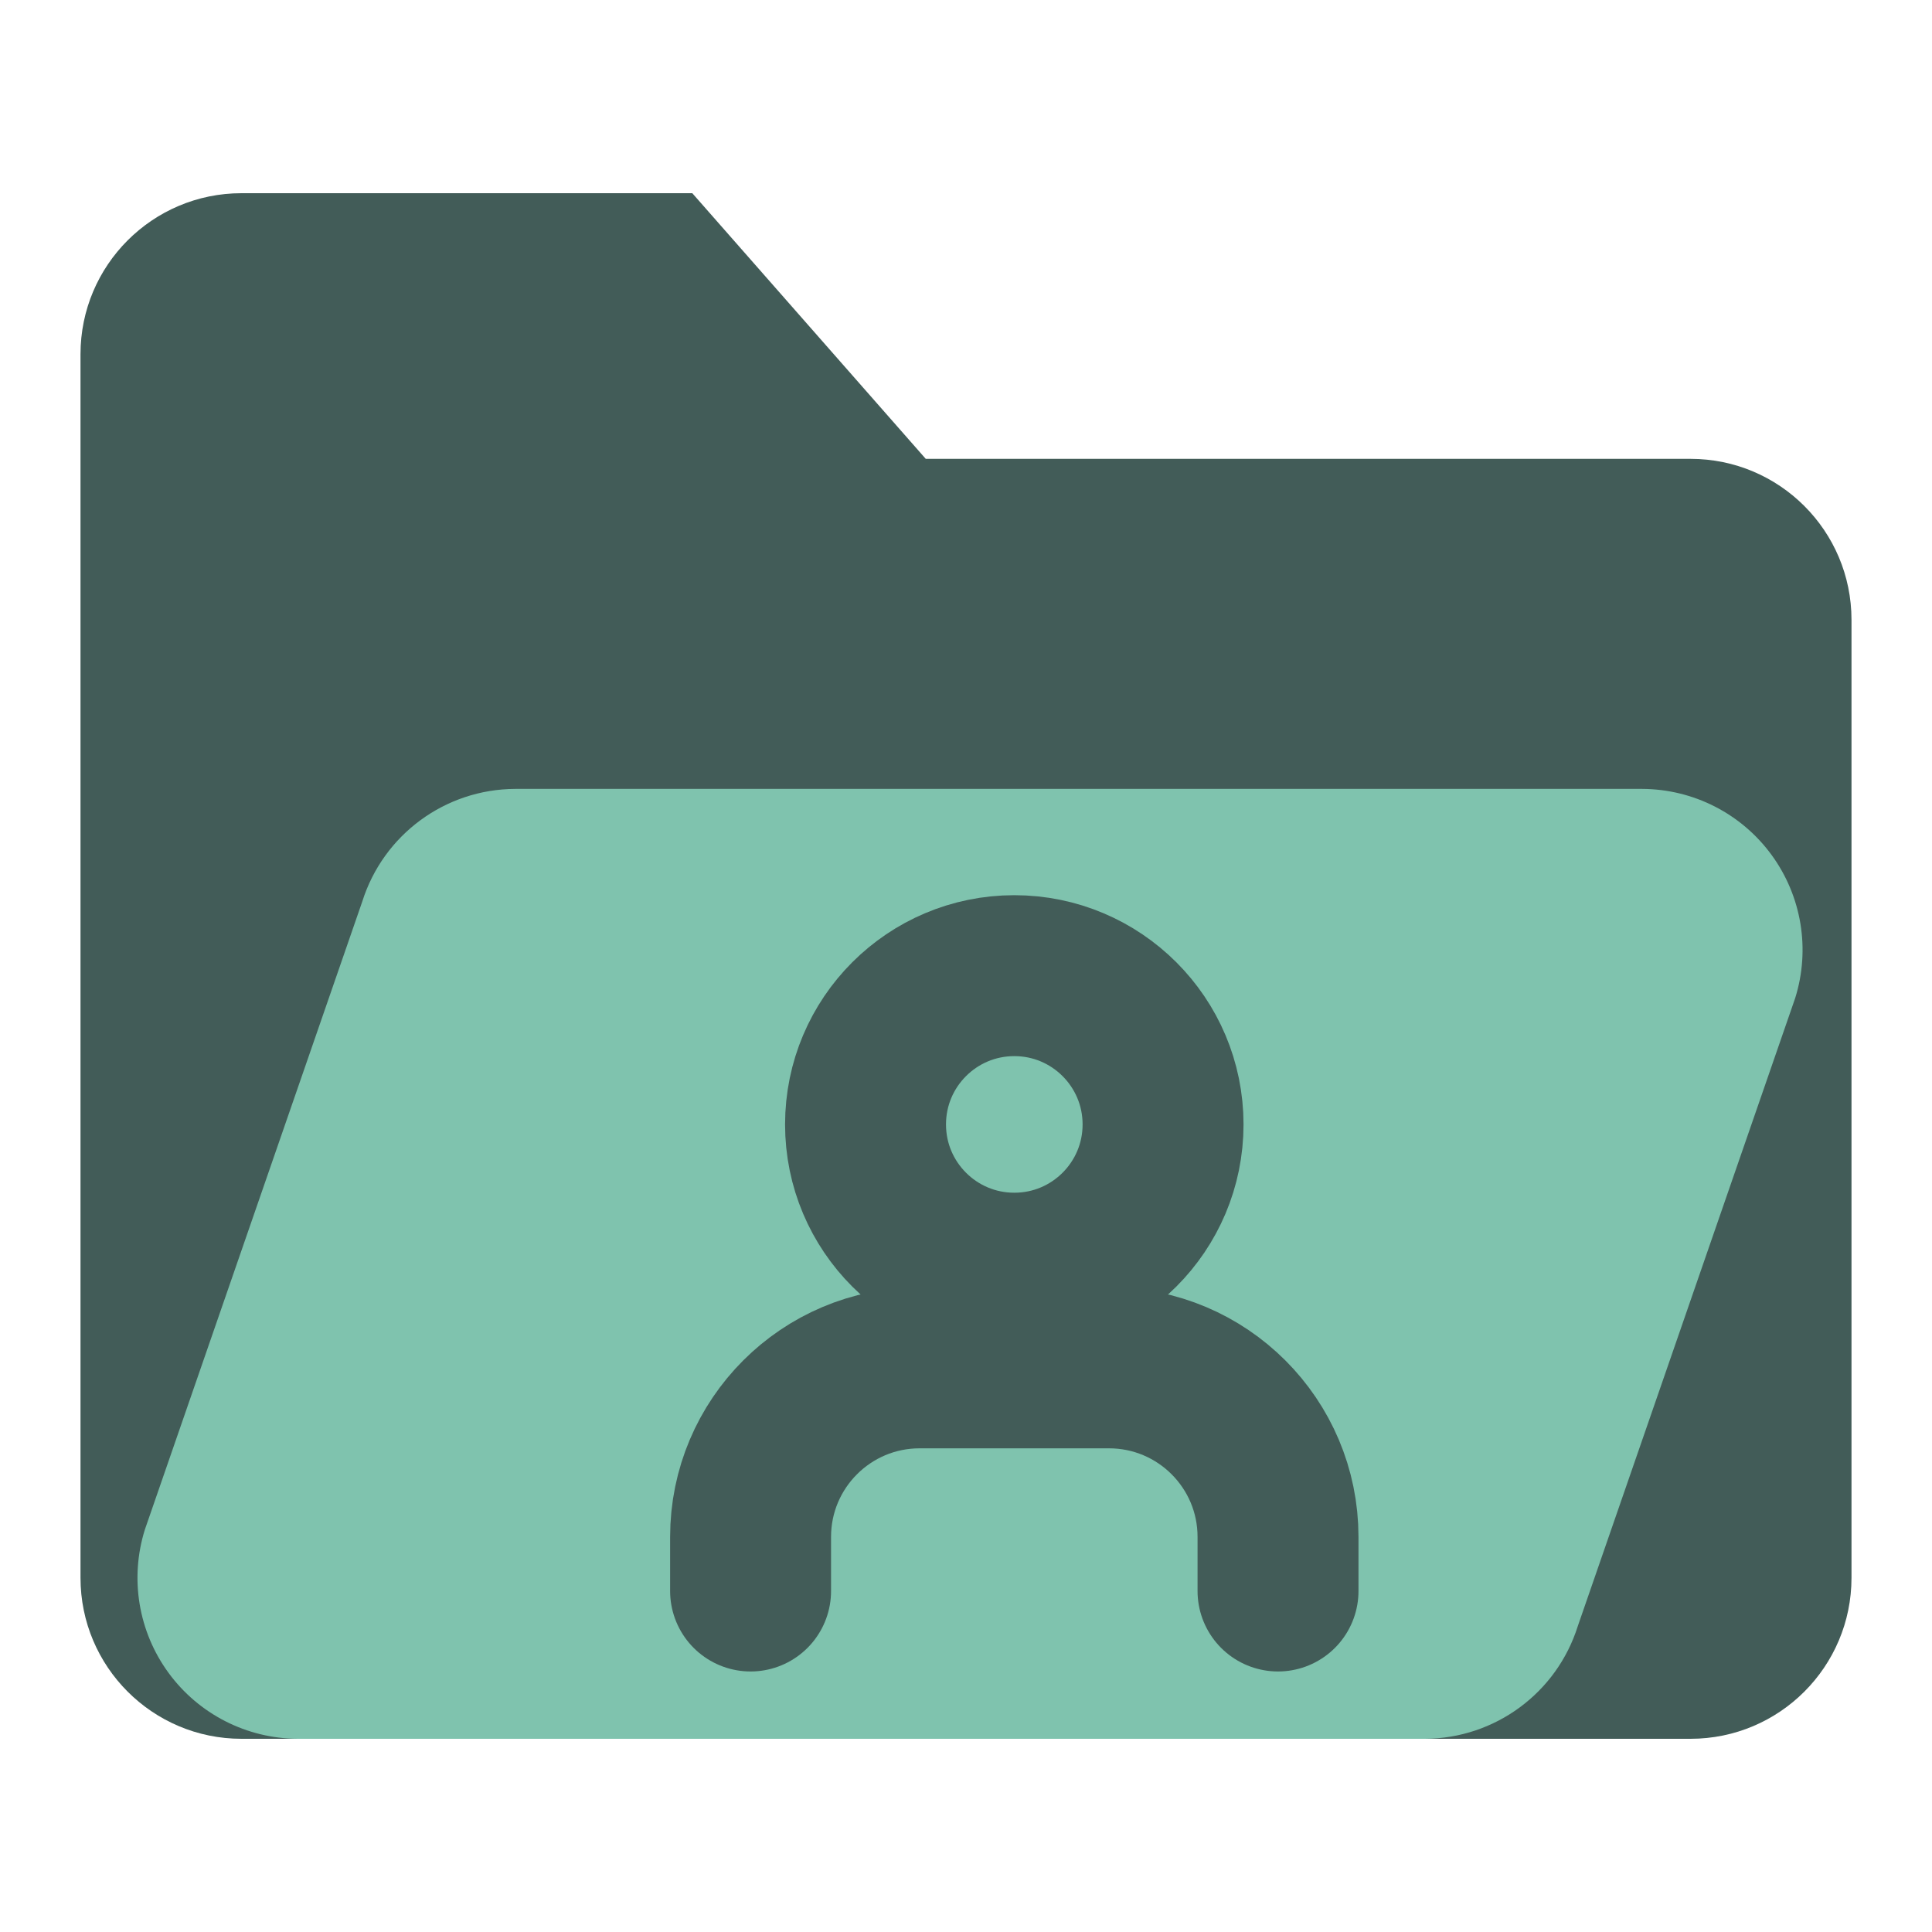
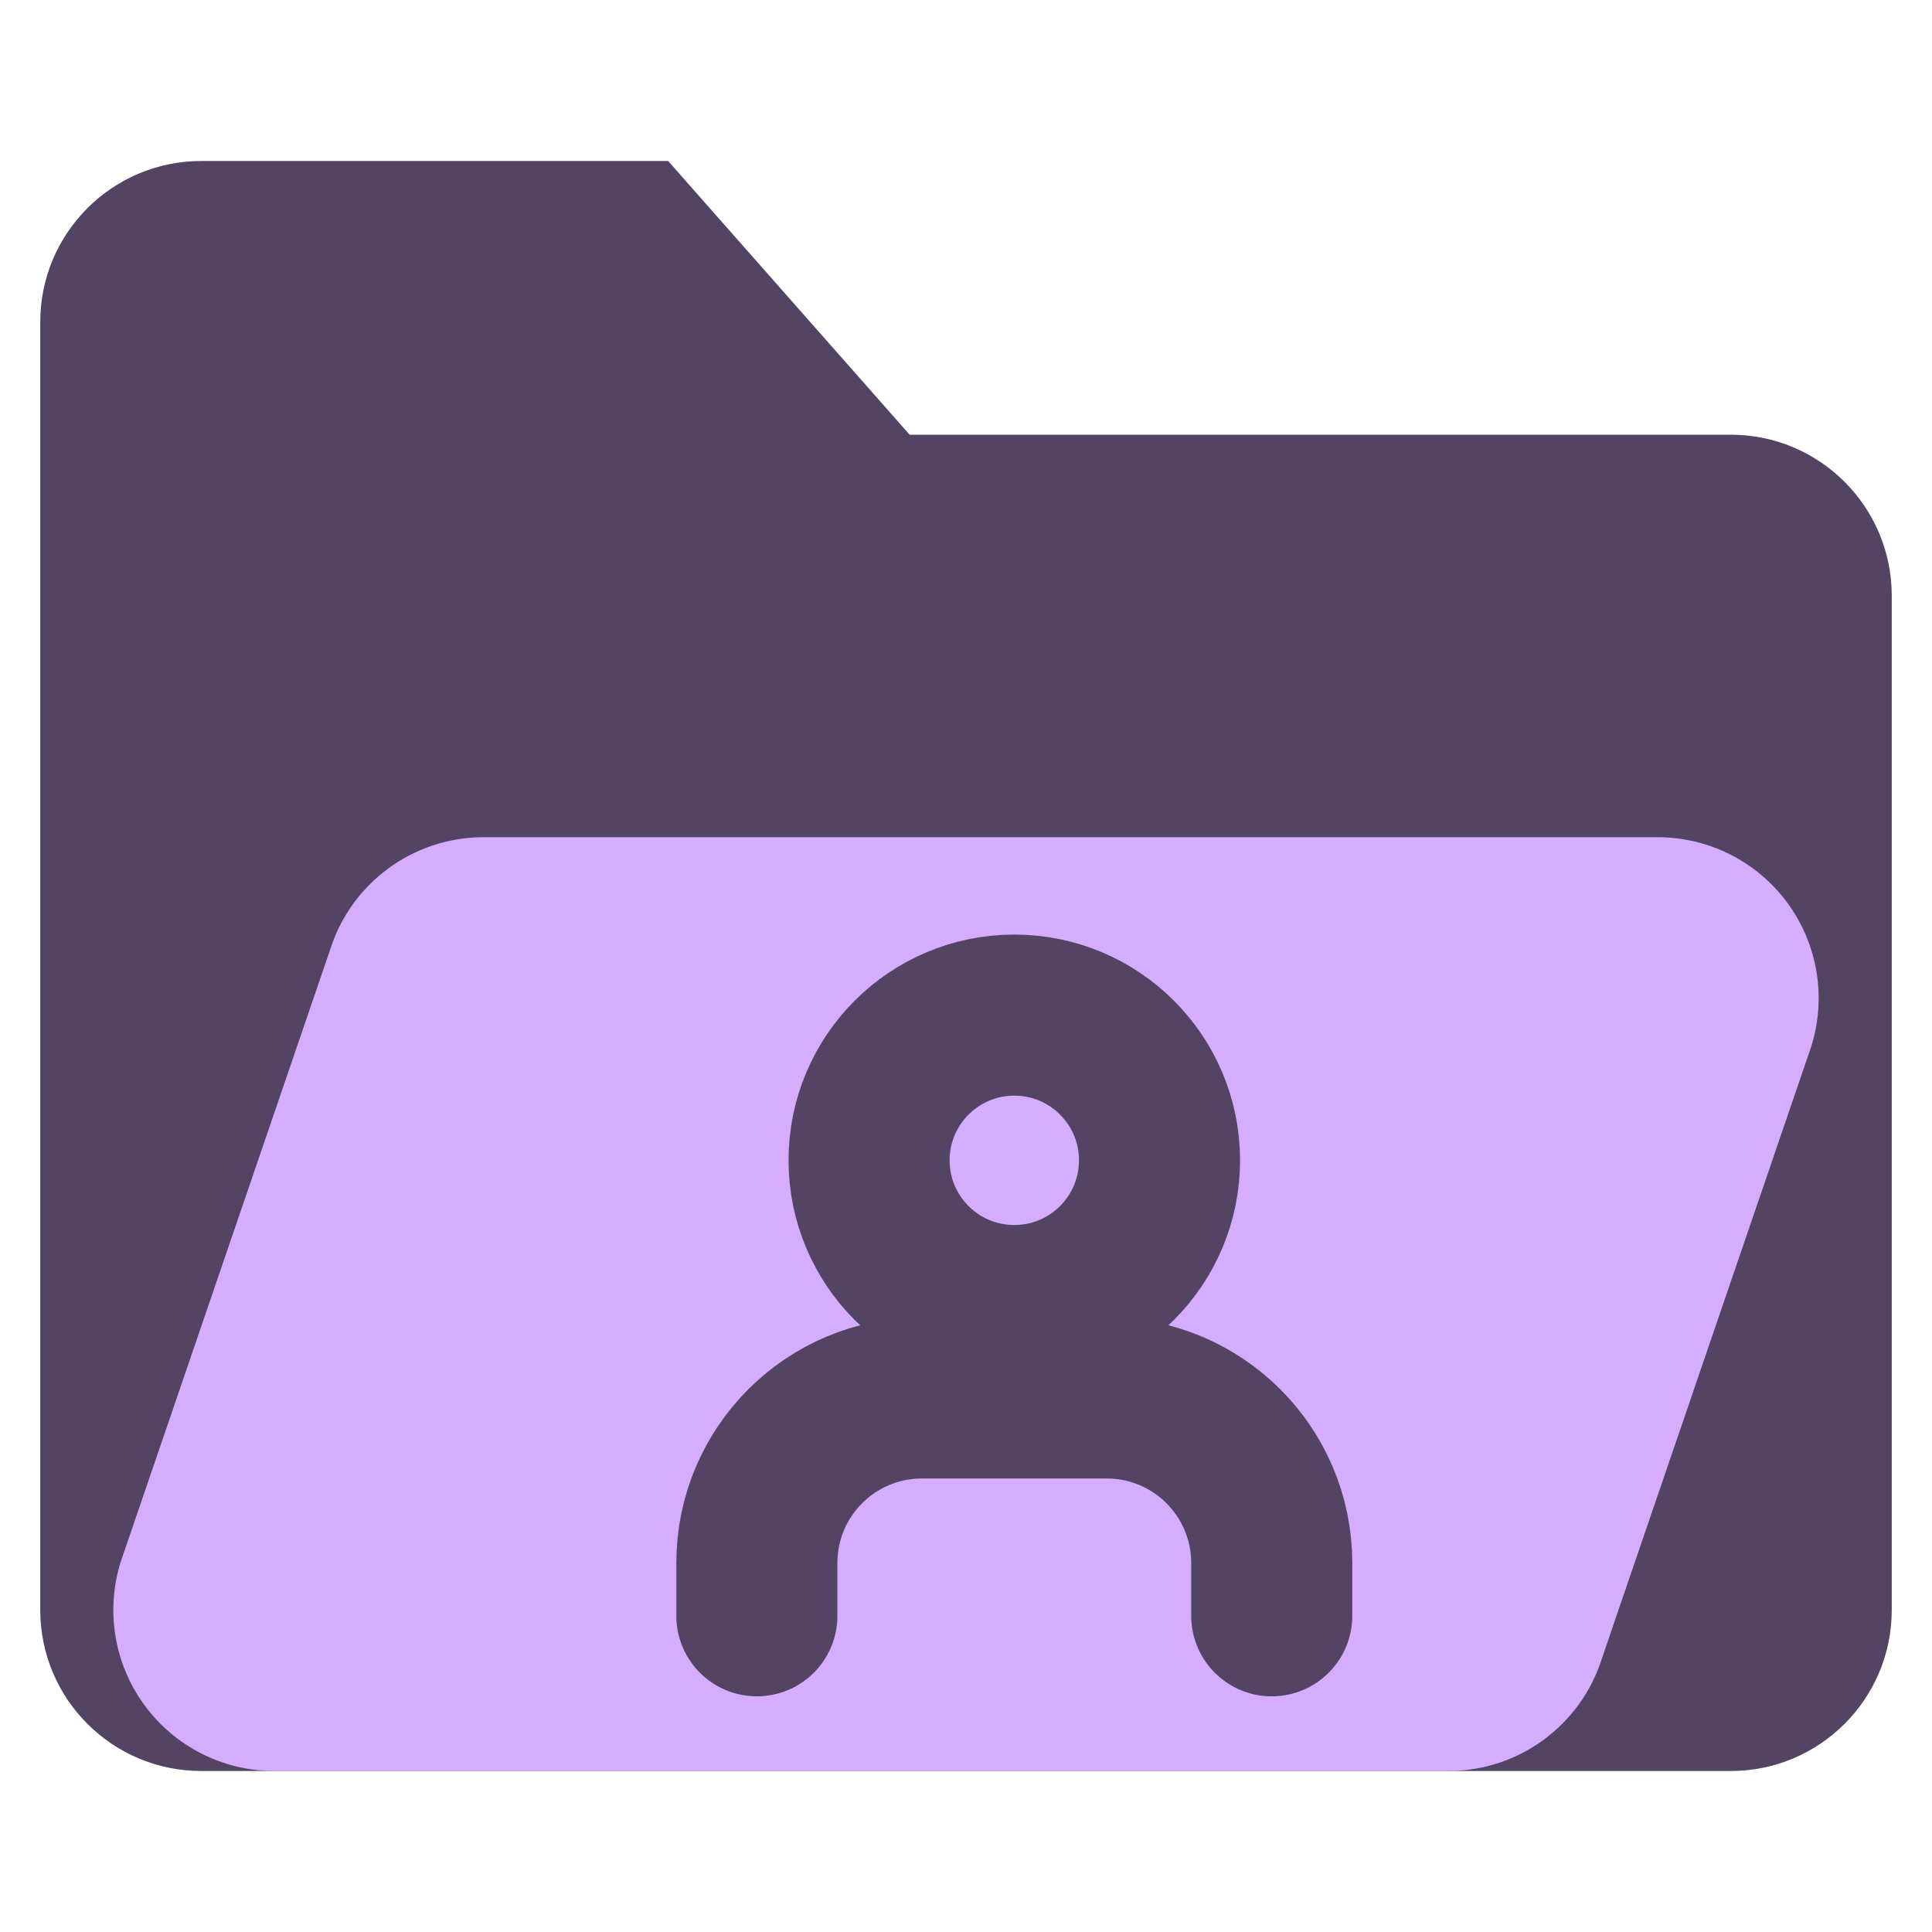
- <svg xmlns="http://www.w3.org/2000/svg" viewBox="0 0 24 24" width="24" height="24" fill="#7FC3AE" stroke="none">
-   <path d="M1 19.6V4.4a2 2 0 0 1 2-2h5.6l2.9 3.3H21a2 2 0 0 1 2 2v11.9a2 2 0 0 1-2 2H3a2 2 0 0 1-2-2z" fill="#425C58" />
-   <path d="M3.7 21.6a2 2 0 0 1-1.9-2.6l2.7-7.8A2 2 0 0 1 6.4 9.8h14a2 2 0 0 1 1.9 2.6l-2.7 7.8a2 2 0 0 1-1.9 1.4z" />
-   <g transform="translate(7.56 10.86) scale(0.42)" fill="none" stroke="#425C58" stroke-width="4.76" stroke-linecap="round" stroke-linejoin="round">
+ <svg xmlns="http://www.w3.org/2000/svg" viewBox="0 0 24 24" width="24" height="24" fill="#D6ACFF" stroke="none">
+   <path d="M.5 20V4a2 2 0 0 1 2-2h5.8l3 3.4H21.5a2 2 0 0 1 2 2v12.6a2 2 0 0 1-2 2H2.5a2 2 0 0 1-2-2z" fill="#524462" />
+   <path d="M3.4 22a2 2 0 0 1-1.9-2.6l2.6-7.6A2 2 0 0 1 6 10.4h14.6a2 2 0 0 1 1.9 2.6l-2.6 7.6a2 2 0 0 1-1.9 1.4z" />
+   <g transform="translate(7.68 11.38) scale(0.41)" fill="none" stroke="#524462" stroke-width="4.88" stroke-linecap="round" stroke-linejoin="round">
    <circle cx="12" cy="7.4" r="4.4" />
    <path d="M4.2 21.2v-1.6a5 5 0 0 1 5-5h5.6a5 5 0 0 1 5 5v1.6" />
  </g>
</svg>
